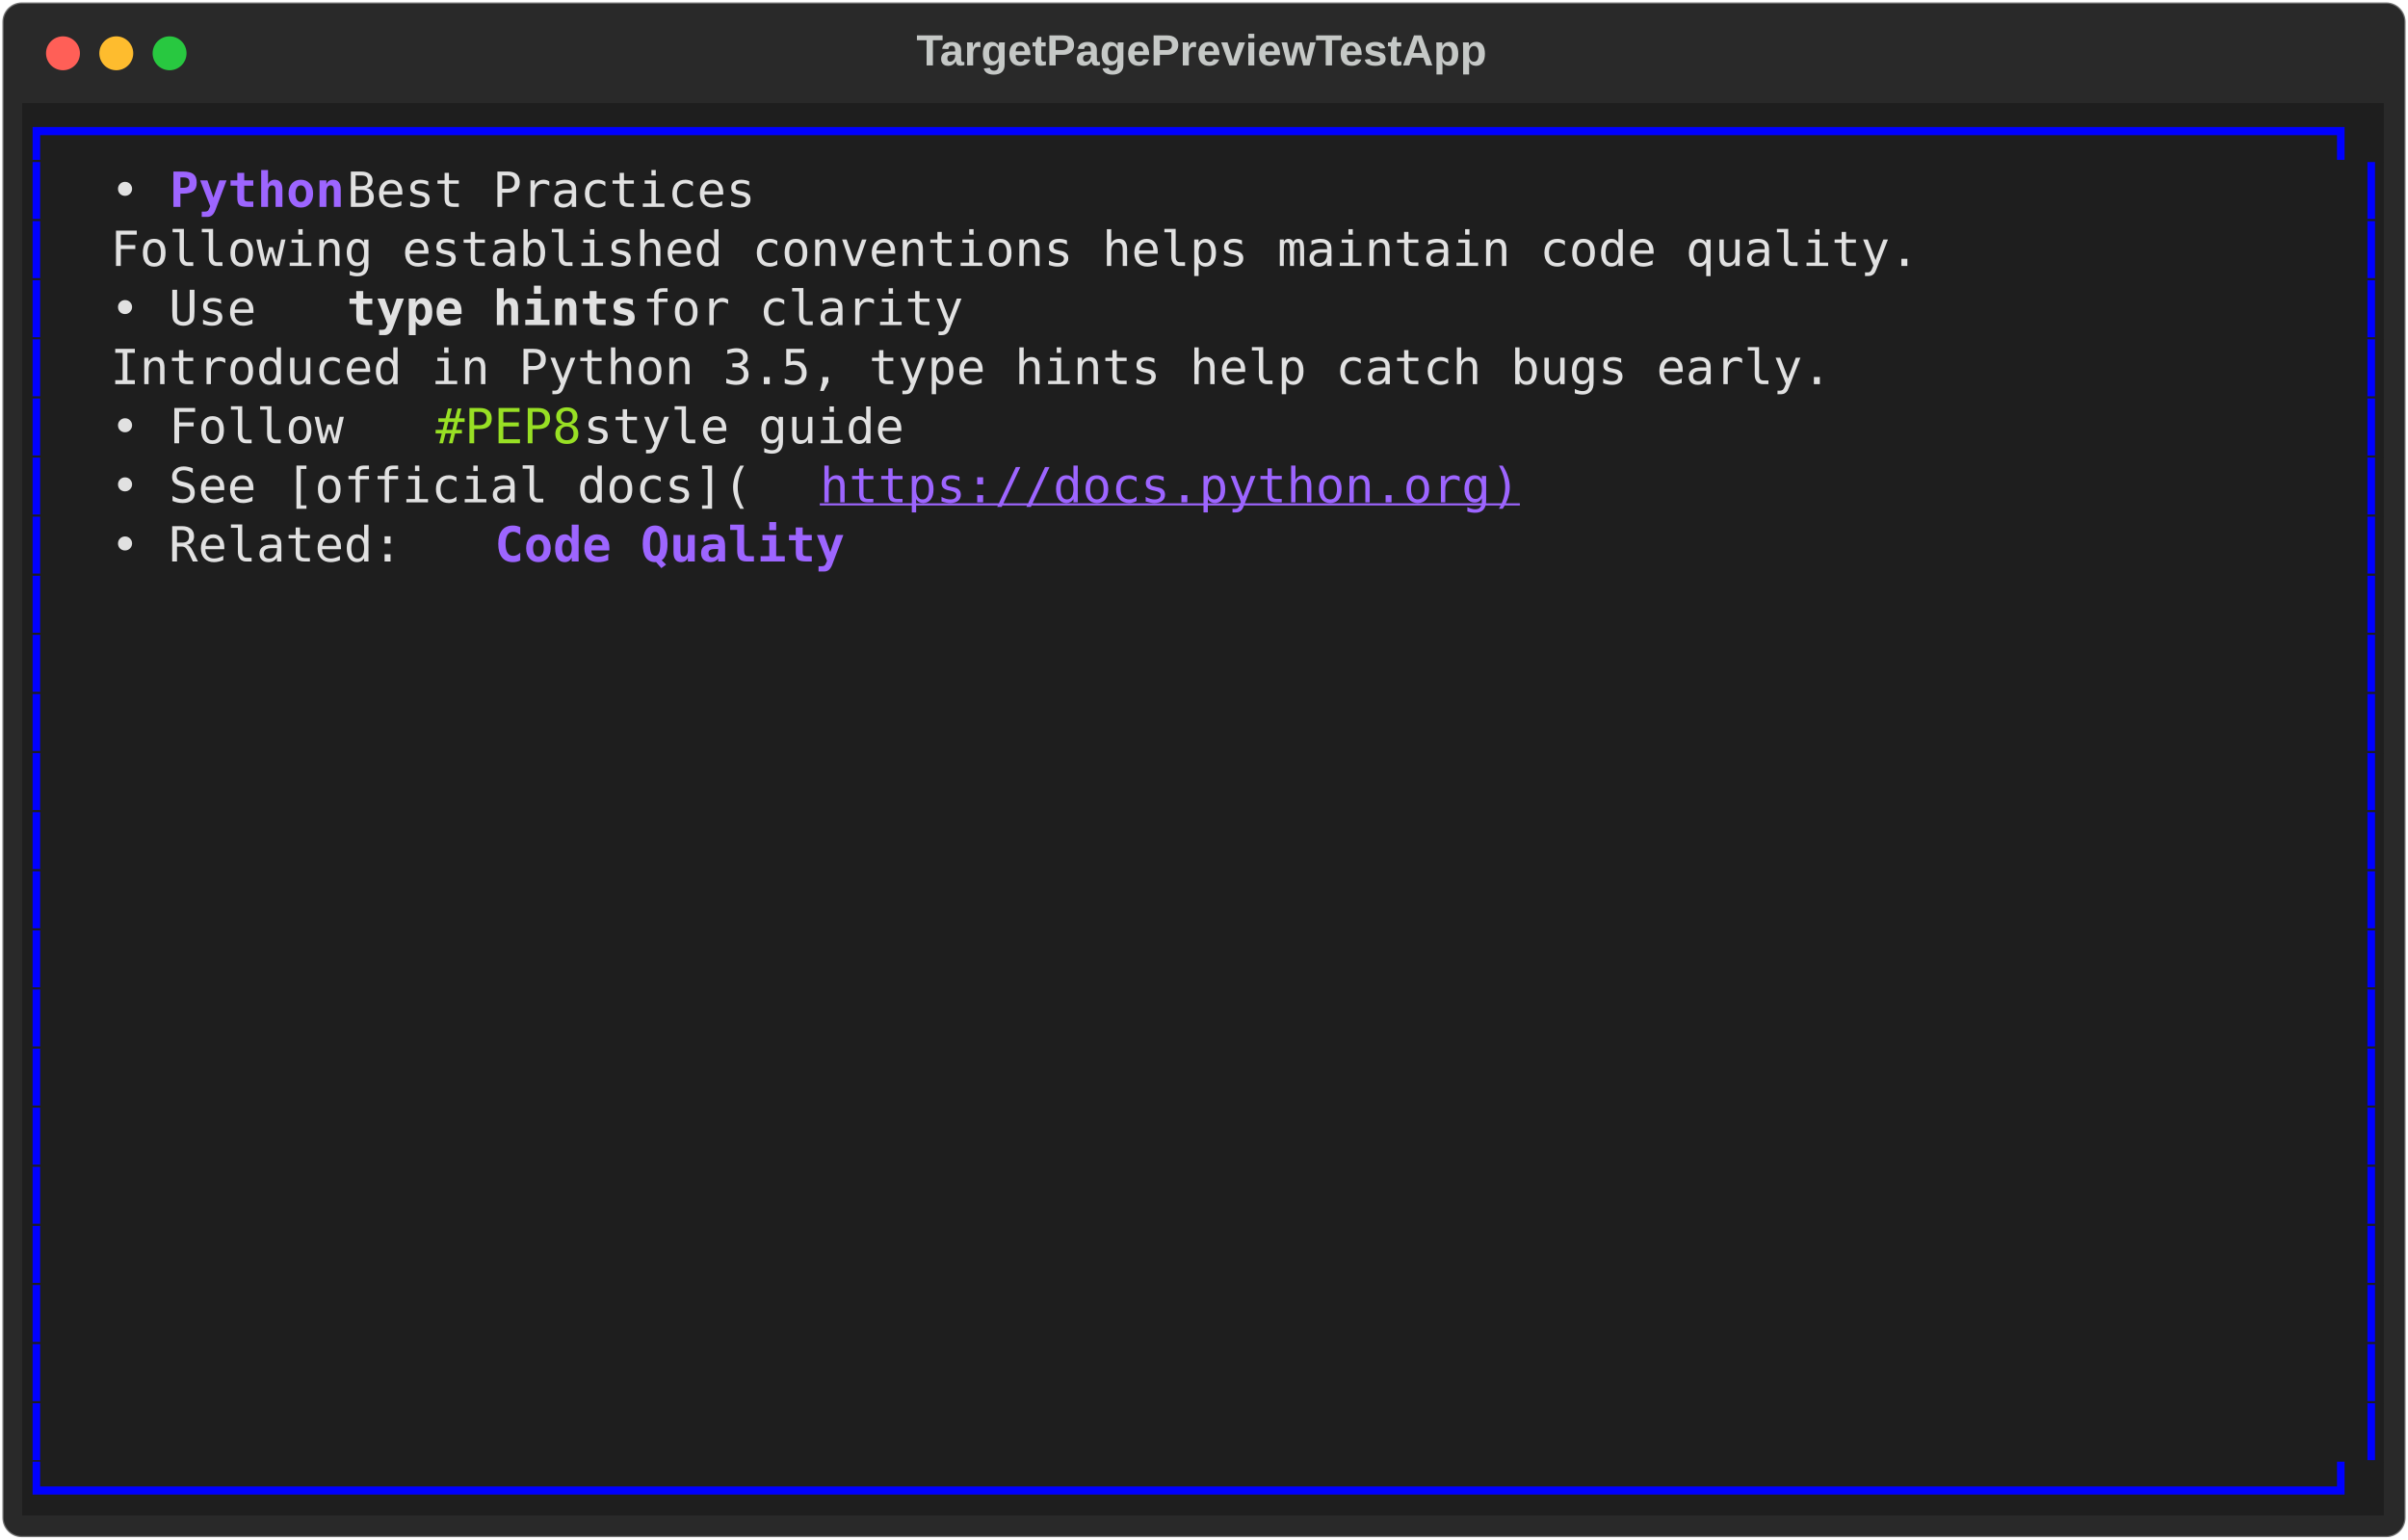
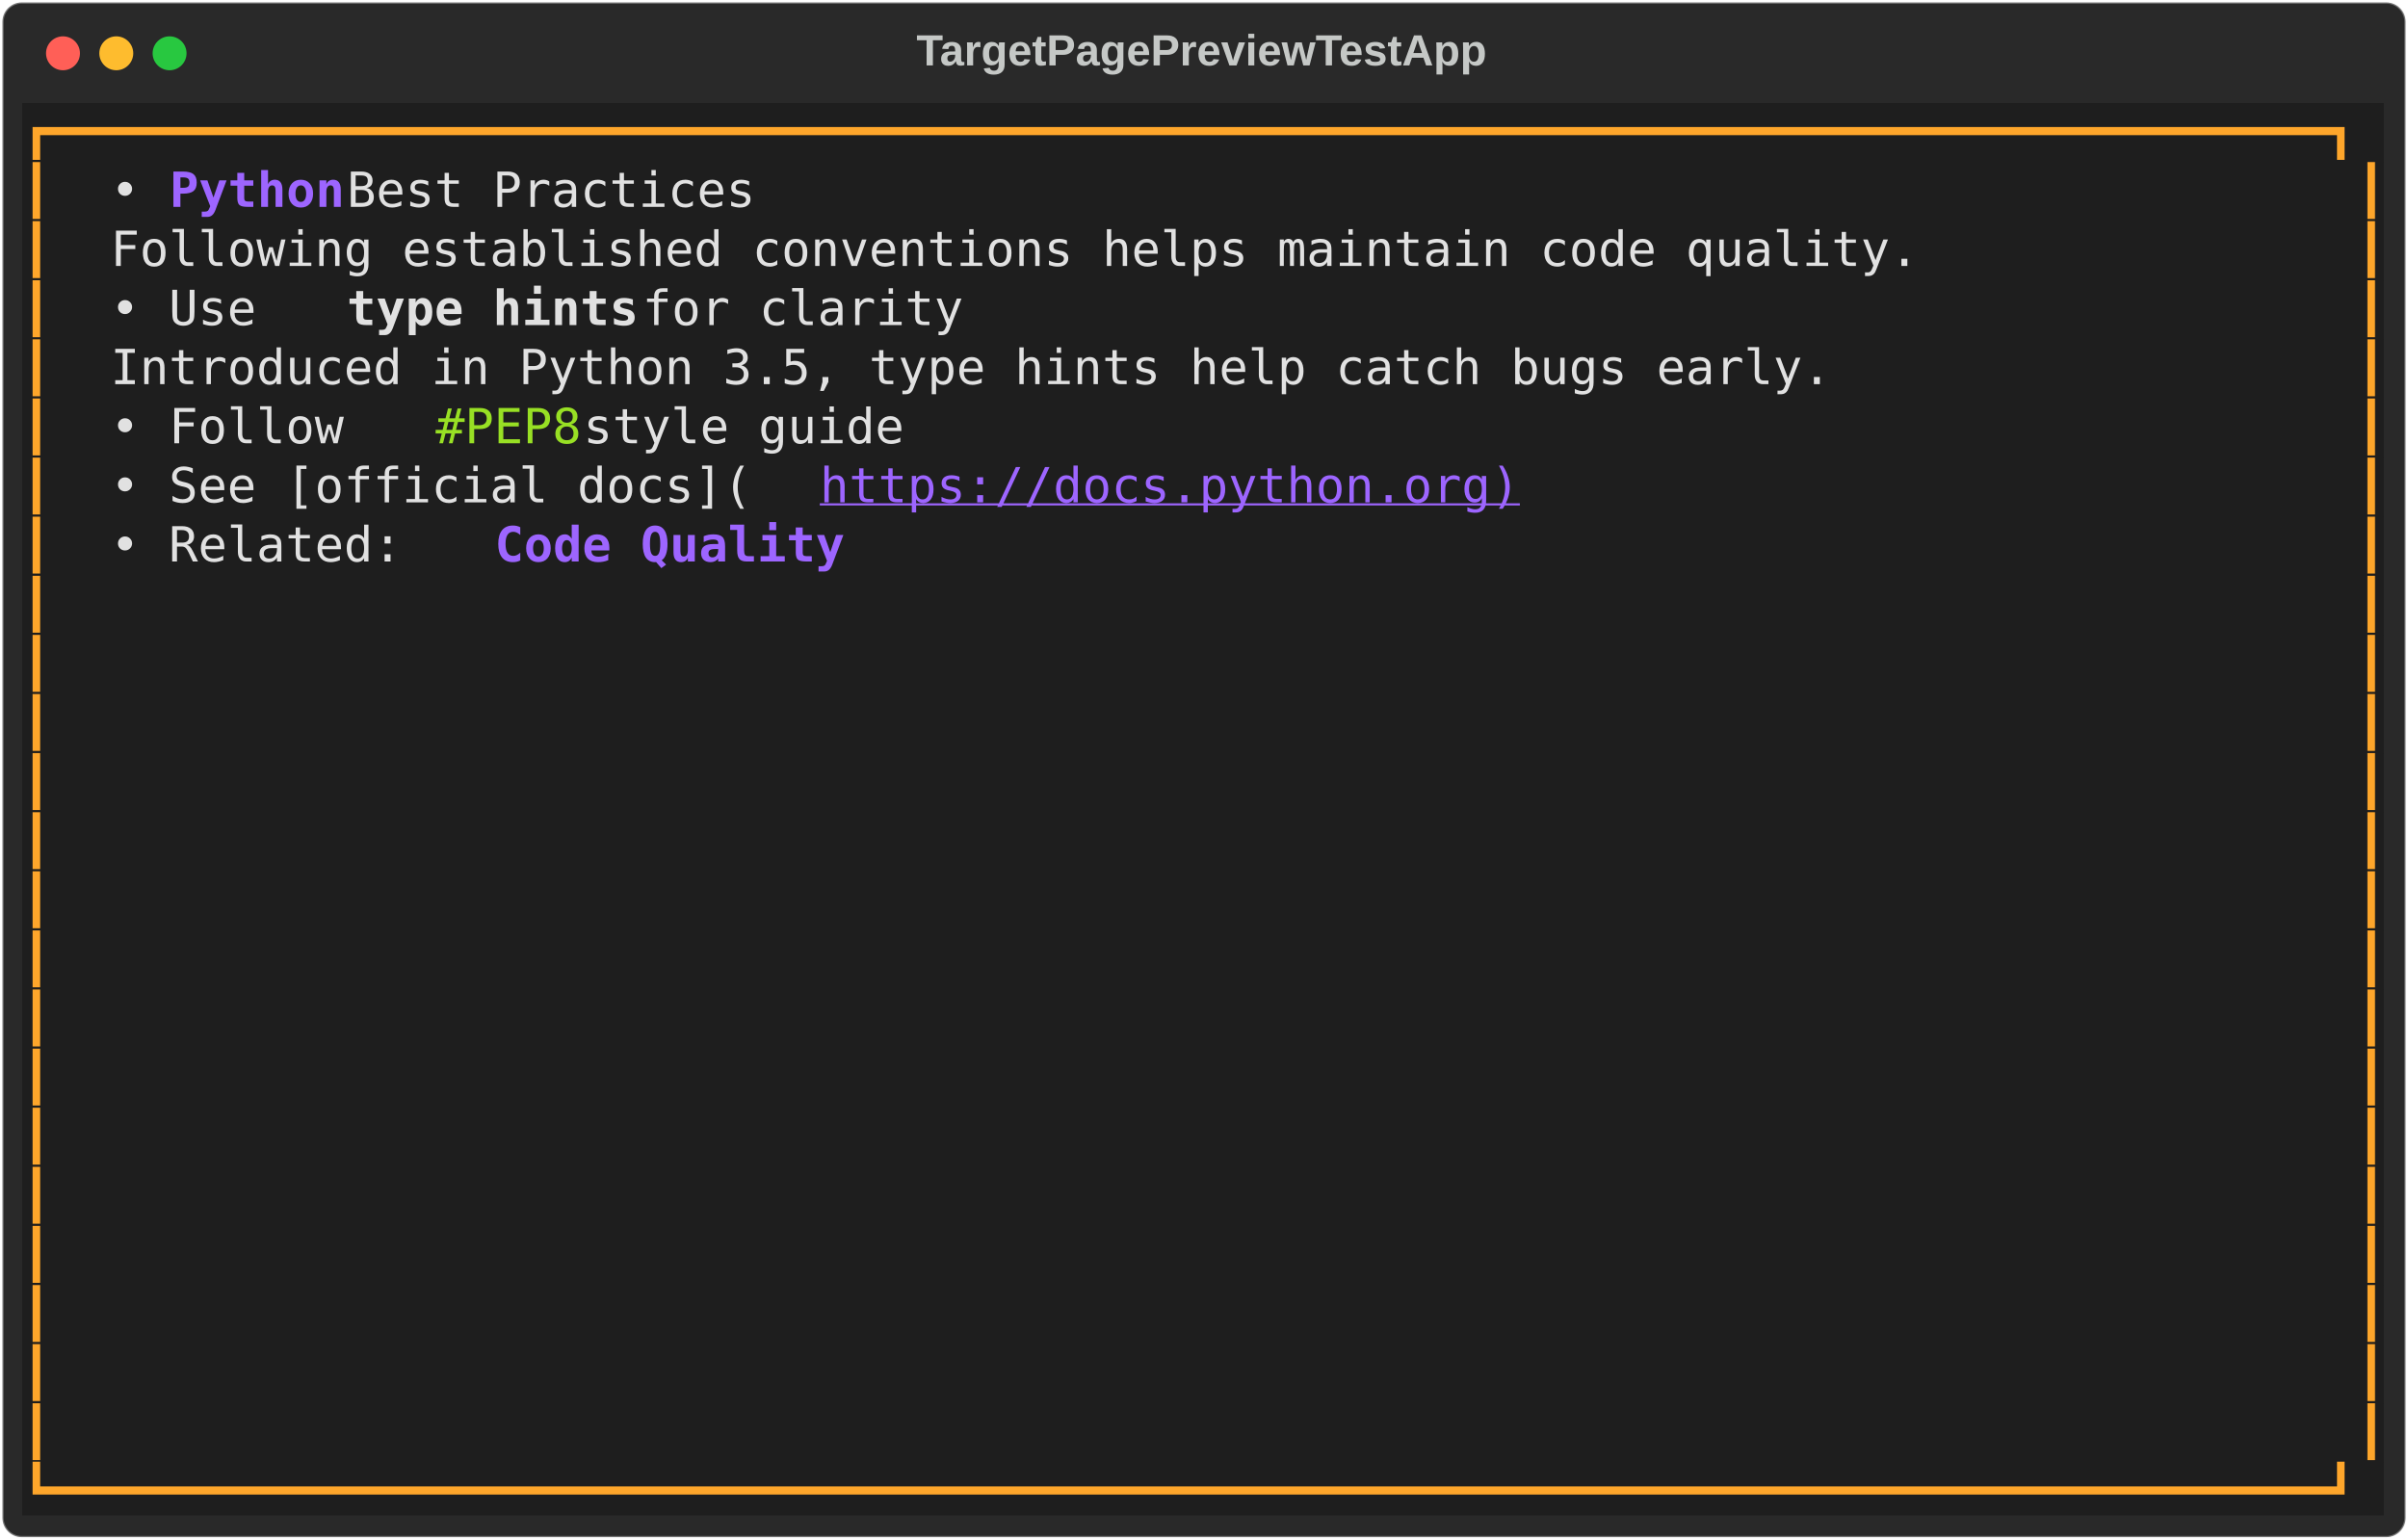
<svg xmlns="http://www.w3.org/2000/svg" class="rich-terminal" viewBox="0 0 994 635.6">
  <style>

    @font-face {
        font-family: "Fira Code";
        src: local("FiraCode-Regular"),
                url("https://cdnjs.cloudflare.com/ajax/libs/firacode/6.2.0/woff2/FiraCode-Regular.woff2") format("woff2"),
                url("https://cdnjs.cloudflare.com/ajax/libs/firacode/6.2.0/woff/FiraCode-Regular.woff") format("woff");
        font-style: normal;
        font-weight: 400;
    }
    @font-face {
        font-family: "Fira Code";
        src: local("FiraCode-Bold"),
                url("https://cdnjs.cloudflare.com/ajax/libs/firacode/6.2.0/woff2/FiraCode-Bold.woff2") format("woff2"),
                url("https://cdnjs.cloudflare.com/ajax/libs/firacode/6.2.0/woff/FiraCode-Bold.woff") format("woff");
        font-style: bold;
        font-weight: 700;
    }

    .terminal-matrix {
        font-family: Fira Code, monospace;
        font-size: 20px;
        line-height: 24.4px;
        font-variant-east-asian: full-width;
    }

    .terminal-title {
        font-size: 18px;
        font-weight: bold;
        font-family: arial;
    }

-     .terminal-r1 { fill: #0000ff }
+     .terminal-r1 { fill: #fea62b }
.terminal-r2 { fill: #c5c8c6 }
.terminal-r3 { fill: #e0e0e0 }
.terminal-r4 { fill: #e1e1e1 }
.terminal-r5 { fill: #9d65ff;font-weight: bold }
.terminal-r6 { fill: #e1e1e1;font-weight: bold }
.terminal-r7 { fill: #98e024 }
.terminal-r8 { fill: #9d65ff;text-decoration: underline; }
    </style>
  <defs>
    <clipPath id="terminal-clip-terminal">
      <rect x="0" y="0" width="975.0" height="584.6" />
    </clipPath>
    <clipPath id="terminal-line-0">
      <rect x="0" y="1.5" width="976" height="24.65" />
    </clipPath>
    <clipPath id="terminal-line-1">
      <rect x="0" y="25.9" width="976" height="24.65" />
    </clipPath>
    <clipPath id="terminal-line-2">
      <rect x="0" y="50.3" width="976" height="24.65" />
    </clipPath>
    <clipPath id="terminal-line-3">
      <rect x="0" y="74.7" width="976" height="24.65" />
    </clipPath>
    <clipPath id="terminal-line-4">
      <rect x="0" y="99.1" width="976" height="24.65" />
    </clipPath>
    <clipPath id="terminal-line-5">
      <rect x="0" y="123.5" width="976" height="24.65" />
    </clipPath>
    <clipPath id="terminal-line-6">
      <rect x="0" y="147.9" width="976" height="24.65" />
    </clipPath>
    <clipPath id="terminal-line-7">
      <rect x="0" y="172.3" width="976" height="24.65" />
    </clipPath>
    <clipPath id="terminal-line-8">
      <rect x="0" y="196.7" width="976" height="24.65" />
    </clipPath>
    <clipPath id="terminal-line-9">
      <rect x="0" y="221.1" width="976" height="24.65" />
    </clipPath>
    <clipPath id="terminal-line-10">
      <rect x="0" y="245.5" width="976" height="24.65" />
    </clipPath>
    <clipPath id="terminal-line-11">
      <rect x="0" y="269.9" width="976" height="24.65" />
    </clipPath>
    <clipPath id="terminal-line-12">
      <rect x="0" y="294.3" width="976" height="24.65" />
    </clipPath>
    <clipPath id="terminal-line-13">
      <rect x="0" y="318.7" width="976" height="24.65" />
    </clipPath>
    <clipPath id="terminal-line-14">
      <rect x="0" y="343.1" width="976" height="24.65" />
    </clipPath>
    <clipPath id="terminal-line-15">
      <rect x="0" y="367.5" width="976" height="24.65" />
    </clipPath>
    <clipPath id="terminal-line-16">
      <rect x="0" y="391.9" width="976" height="24.65" />
    </clipPath>
    <clipPath id="terminal-line-17">
      <rect x="0" y="416.3" width="976" height="24.65" />
    </clipPath>
    <clipPath id="terminal-line-18">
      <rect x="0" y="440.7" width="976" height="24.65" />
    </clipPath>
    <clipPath id="terminal-line-19">
      <rect x="0" y="465.1" width="976" height="24.65" />
    </clipPath>
    <clipPath id="terminal-line-20">
      <rect x="0" y="489.5" width="976" height="24.65" />
    </clipPath>
    <clipPath id="terminal-line-21">
      <rect x="0" y="513.9" width="976" height="24.65" />
    </clipPath>
    <clipPath id="terminal-line-22">
      <rect x="0" y="538.3" width="976" height="24.65" />
    </clipPath>
  </defs>
  <rect fill="#292929" stroke="rgba(255,255,255,0.35)" stroke-width="1" x="1" y="1" width="992" height="633.6" rx="8" />
  <text class="terminal-title" fill="#c5c8c6" text-anchor="middle" x="496" y="27">TargetPagePreviewTestApp</text>
  <g transform="translate(26,22)">
    <circle cx="0" cy="0" r="7" fill="#ff5f57" />
    <circle cx="22" cy="0" r="7" fill="#febc2e" />
    <circle cx="44" cy="0" r="7" fill="#28c840" />
  </g>
  <g transform="translate(9, 41)" clip-path="url(#terminal-clip-terminal)">
    <rect fill="#1e1e1e" x="0" y="1.5" width="976" height="24.65" shape-rendering="crispEdges" />
    <rect fill="#1e1e1e" x="0" y="25.9" width="12.2" height="24.65" shape-rendering="crispEdges" />
    <rect fill="#1e1e1e" x="12.2" y="25.9" width="12.2" height="24.65" shape-rendering="crispEdges" />
    <rect fill="#1e1e1e" x="24.4" y="25.9" width="12.2" height="24.65" shape-rendering="crispEdges" />
    <rect fill="#1e1e1e" x="36.6" y="25.9" width="24.4" height="24.65" shape-rendering="crispEdges" />
    <rect fill="#1e1e1e" x="61" y="25.9" width="73.2" height="24.65" shape-rendering="crispEdges" />
    <rect fill="#1e1e1e" x="134.2" y="25.9" width="183" height="24.65" shape-rendering="crispEdges" />
    <rect fill="#1e1e1e" x="317.2" y="25.9" width="646.6" height="24.65" shape-rendering="crispEdges" />
    <rect fill="#1e1e1e" x="963.8" y="25.9" width="12.2" height="24.65" shape-rendering="crispEdges" />
    <rect fill="#1e1e1e" x="0" y="50.3" width="12.2" height="24.65" shape-rendering="crispEdges" />
    <rect fill="#1e1e1e" x="12.2" y="50.3" width="12.2" height="24.65" shape-rendering="crispEdges" />
    <rect fill="#1e1e1e" x="24.4" y="50.3" width="12.2" height="24.65" shape-rendering="crispEdges" />
    <rect fill="#1e1e1e" x="36.6" y="50.3" width="780.8" height="24.65" shape-rendering="crispEdges" />
    <rect fill="#1e1e1e" x="817.4" y="50.3" width="146.4" height="24.65" shape-rendering="crispEdges" />
    <rect fill="#1e1e1e" x="963.8" y="50.3" width="12.2" height="24.65" shape-rendering="crispEdges" />
    <rect fill="#1e1e1e" x="0" y="74.7" width="12.2" height="24.65" shape-rendering="crispEdges" />
    <rect fill="#1e1e1e" x="12.2" y="74.7" width="12.2" height="24.65" shape-rendering="crispEdges" />
    <rect fill="#1e1e1e" x="24.4" y="74.7" width="12.2" height="24.65" shape-rendering="crispEdges" />
    <rect fill="#1e1e1e" x="36.6" y="74.7" width="97.6" height="24.65" shape-rendering="crispEdges" />
    <rect fill="#1e1e1e" x="134.2" y="74.7" width="122" height="24.65" shape-rendering="crispEdges" />
    <rect fill="#1e1e1e" x="256.2" y="74.7" width="146.4" height="24.65" shape-rendering="crispEdges" />
    <rect fill="#1e1e1e" x="402.6" y="74.7" width="561.2" height="24.65" shape-rendering="crispEdges" />
    <rect fill="#1e1e1e" x="963.8" y="74.7" width="12.2" height="24.65" shape-rendering="crispEdges" />
    <rect fill="#1e1e1e" x="0" y="99.1" width="12.2" height="24.65" shape-rendering="crispEdges" />
    <rect fill="#1e1e1e" x="12.2" y="99.1" width="12.2" height="24.65" shape-rendering="crispEdges" />
    <rect fill="#1e1e1e" x="24.4" y="99.1" width="12.2" height="24.65" shape-rendering="crispEdges" />
    <rect fill="#1e1e1e" x="36.6" y="99.1" width="768.6" height="24.65" shape-rendering="crispEdges" />
    <rect fill="#1e1e1e" x="805.2" y="99.1" width="158.6" height="24.65" shape-rendering="crispEdges" />
    <rect fill="#1e1e1e" x="963.8" y="99.1" width="12.2" height="24.65" shape-rendering="crispEdges" />
    <rect fill="#1e1e1e" x="0" y="123.5" width="12.2" height="24.65" shape-rendering="crispEdges" />
    <rect fill="#1e1e1e" x="12.2" y="123.5" width="12.2" height="24.65" shape-rendering="crispEdges" />
    <rect fill="#1e1e1e" x="24.4" y="123.5" width="12.2" height="24.65" shape-rendering="crispEdges" />
    <rect fill="#1e1e1e" x="36.6" y="123.5" width="134.2" height="24.65" shape-rendering="crispEdges" />
    <rect fill="#1e1e1e" x="170.8" y="123.5" width="61" height="24.65" shape-rendering="crispEdges" />
    <rect fill="#1e1e1e" x="231.8" y="123.5" width="146.4" height="24.65" shape-rendering="crispEdges" />
    <rect fill="#1e1e1e" x="378.2" y="123.5" width="585.6" height="24.65" shape-rendering="crispEdges" />
    <rect fill="#1e1e1e" x="963.8" y="123.5" width="12.2" height="24.65" shape-rendering="crispEdges" />
    <rect fill="#1e1e1e" x="0" y="147.9" width="12.2" height="24.65" shape-rendering="crispEdges" />
    <rect fill="#1e1e1e" x="12.2" y="147.9" width="12.2" height="24.65" shape-rendering="crispEdges" />
    <rect fill="#1e1e1e" x="24.4" y="147.9" width="12.2" height="24.65" shape-rendering="crispEdges" />
    <rect fill="#1e1e1e" x="36.6" y="147.9" width="292.8" height="24.65" shape-rendering="crispEdges" />
    <rect fill="#1e1e1e" x="329.4" y="147.9" width="292.8" height="24.65" shape-rendering="crispEdges" />
    <rect fill="#1e1e1e" x="622.2" y="147.9" width="341.6" height="24.65" shape-rendering="crispEdges" />
    <rect fill="#1e1e1e" x="963.8" y="147.9" width="12.2" height="24.65" shape-rendering="crispEdges" />
    <rect fill="#1e1e1e" x="0" y="172.3" width="12.2" height="24.65" shape-rendering="crispEdges" />
    <rect fill="#1e1e1e" x="12.2" y="172.3" width="12.2" height="24.65" shape-rendering="crispEdges" />
    <rect fill="#1e1e1e" x="24.4" y="172.3" width="12.2" height="24.65" shape-rendering="crispEdges" />
    <rect fill="#1e1e1e" x="36.6" y="172.3" width="158.6" height="24.65" shape-rendering="crispEdges" />
    <rect fill="#1e1e1e" x="195.2" y="172.3" width="146.4" height="24.65" shape-rendering="crispEdges" />
    <rect fill="#1e1e1e" x="341.6" y="172.3" width="622.2" height="24.65" shape-rendering="crispEdges" />
    <rect fill="#1e1e1e" x="963.8" y="172.3" width="12.2" height="24.65" shape-rendering="crispEdges" />
    <rect fill="#1e1e1e" x="0" y="196.7" width="12.2" height="24.65" shape-rendering="crispEdges" />
    <rect fill="#1e1e1e" x="12.2" y="196.7" width="951.6" height="24.65" shape-rendering="crispEdges" />
    <rect fill="#1e1e1e" x="963.8" y="196.7" width="12.2" height="24.65" shape-rendering="crispEdges" />
    <rect fill="#1e1e1e" x="0" y="221.1" width="12.2" height="24.65" shape-rendering="crispEdges" />
    <rect fill="#1e1e1e" x="12.2" y="221.1" width="951.6" height="24.65" shape-rendering="crispEdges" />
    <rect fill="#1e1e1e" x="963.8" y="221.1" width="12.2" height="24.65" shape-rendering="crispEdges" />
    <rect fill="#1e1e1e" x="0" y="245.5" width="12.2" height="24.65" shape-rendering="crispEdges" />
    <rect fill="#1e1e1e" x="12.2" y="245.5" width="951.6" height="24.65" shape-rendering="crispEdges" />
    <rect fill="#1e1e1e" x="963.8" y="245.5" width="12.2" height="24.65" shape-rendering="crispEdges" />
    <rect fill="#1e1e1e" x="0" y="269.9" width="12.2" height="24.65" shape-rendering="crispEdges" />
    <rect fill="#1e1e1e" x="12.2" y="269.9" width="951.6" height="24.65" shape-rendering="crispEdges" />
    <rect fill="#1e1e1e" x="963.8" y="269.9" width="12.2" height="24.65" shape-rendering="crispEdges" />
    <rect fill="#1e1e1e" x="0" y="294.3" width="12.2" height="24.65" shape-rendering="crispEdges" />
    <rect fill="#1e1e1e" x="12.2" y="294.3" width="951.6" height="24.65" shape-rendering="crispEdges" />
    <rect fill="#1e1e1e" x="963.8" y="294.3" width="12.2" height="24.65" shape-rendering="crispEdges" />
    <rect fill="#1e1e1e" x="0" y="318.7" width="12.2" height="24.65" shape-rendering="crispEdges" />
    <rect fill="#1e1e1e" x="12.2" y="318.7" width="951.6" height="24.65" shape-rendering="crispEdges" />
    <rect fill="#1e1e1e" x="963.8" y="318.7" width="12.2" height="24.65" shape-rendering="crispEdges" />
    <rect fill="#1e1e1e" x="0" y="343.1" width="12.2" height="24.65" shape-rendering="crispEdges" />
    <rect fill="#1e1e1e" x="12.2" y="343.1" width="951.6" height="24.65" shape-rendering="crispEdges" />
    <rect fill="#1e1e1e" x="963.8" y="343.1" width="12.2" height="24.65" shape-rendering="crispEdges" />
    <rect fill="#1e1e1e" x="0" y="367.5" width="12.2" height="24.65" shape-rendering="crispEdges" />
    <rect fill="#1e1e1e" x="12.2" y="367.5" width="951.6" height="24.65" shape-rendering="crispEdges" />
    <rect fill="#1e1e1e" x="963.8" y="367.5" width="12.2" height="24.65" shape-rendering="crispEdges" />
    <rect fill="#1e1e1e" x="0" y="391.9" width="12.2" height="24.65" shape-rendering="crispEdges" />
    <rect fill="#1e1e1e" x="12.2" y="391.9" width="951.6" height="24.65" shape-rendering="crispEdges" />
    <rect fill="#1e1e1e" x="963.8" y="391.9" width="12.2" height="24.65" shape-rendering="crispEdges" />
    <rect fill="#1e1e1e" x="0" y="416.3" width="12.2" height="24.65" shape-rendering="crispEdges" />
    <rect fill="#1e1e1e" x="12.2" y="416.3" width="951.6" height="24.65" shape-rendering="crispEdges" />
    <rect fill="#1e1e1e" x="963.8" y="416.3" width="12.2" height="24.65" shape-rendering="crispEdges" />
    <rect fill="#1e1e1e" x="0" y="440.7" width="12.2" height="24.65" shape-rendering="crispEdges" />
    <rect fill="#1e1e1e" x="12.2" y="440.7" width="951.6" height="24.65" shape-rendering="crispEdges" />
    <rect fill="#1e1e1e" x="963.8" y="440.7" width="12.2" height="24.65" shape-rendering="crispEdges" />
    <rect fill="#1e1e1e" x="0" y="465.1" width="12.2" height="24.65" shape-rendering="crispEdges" />
    <rect fill="#1e1e1e" x="12.2" y="465.1" width="951.6" height="24.65" shape-rendering="crispEdges" />
    <rect fill="#1e1e1e" x="963.8" y="465.1" width="12.2" height="24.65" shape-rendering="crispEdges" />
    <rect fill="#1e1e1e" x="0" y="489.5" width="12.2" height="24.65" shape-rendering="crispEdges" />
    <rect fill="#1e1e1e" x="12.2" y="489.5" width="951.6" height="24.65" shape-rendering="crispEdges" />
    <rect fill="#1e1e1e" x="963.8" y="489.5" width="12.2" height="24.65" shape-rendering="crispEdges" />
    <rect fill="#1e1e1e" x="0" y="513.9" width="12.2" height="24.65" shape-rendering="crispEdges" />
    <rect fill="#1e1e1e" x="12.2" y="513.9" width="951.6" height="24.65" shape-rendering="crispEdges" />
    <rect fill="#1e1e1e" x="963.8" y="513.9" width="12.2" height="24.65" shape-rendering="crispEdges" />
    <rect fill="#1e1e1e" x="0" y="538.3" width="12.2" height="24.65" shape-rendering="crispEdges" />
    <rect fill="#1e1e1e" x="12.2" y="538.3" width="951.6" height="24.65" shape-rendering="crispEdges" />
    <rect fill="#1e1e1e" x="963.8" y="538.3" width="12.2" height="24.65" shape-rendering="crispEdges" />
    <rect fill="#1e1e1e" x="0" y="562.7" width="976" height="24.65" shape-rendering="crispEdges" />
    <g class="terminal-matrix">
      <text class="terminal-r1" x="0" y="20" textLength="976" clip-path="url(#terminal-line-0)">┏━━━━━━━━━━━━━━━━━━━━━━━━━━━━━━━━━━━━━━━━━━━━━━━━━━━━━━━━━━━━━━━━━━━━━━━━━━━━━━┓</text>
      <text class="terminal-r2" x="976" y="20" textLength="12.2" clip-path="url(#terminal-line-0)">
</text>
      <text class="terminal-r1" x="0" y="44.4" textLength="12.2" clip-path="url(#terminal-line-1)">┃</text>
      <text class="terminal-r4" x="36.6" y="44.4" textLength="24.4" clip-path="url(#terminal-line-1)">• </text>
      <text class="terminal-r5" x="61" y="44.4" textLength="73.2" clip-path="url(#terminal-line-1)">Python</text>
      <text class="terminal-r4" x="134.2" y="44.4" textLength="183" clip-path="url(#terminal-line-1)"> Best Practices</text>
      <text class="terminal-r1" x="963.8" y="44.4" textLength="12.2" clip-path="url(#terminal-line-1)">┃</text>
      <text class="terminal-r2" x="976" y="44.4" textLength="12.2" clip-path="url(#terminal-line-1)">
</text>
      <text class="terminal-r1" x="0" y="68.8" textLength="12.2" clip-path="url(#terminal-line-2)">┃</text>
      <text class="terminal-r4" x="36.6" y="68.8" textLength="780.8" clip-path="url(#terminal-line-2)">  Following established conventions helps maintain code quality.</text>
      <text class="terminal-r1" x="963.8" y="68.8" textLength="12.2" clip-path="url(#terminal-line-2)">┃</text>
      <text class="terminal-r2" x="976" y="68.8" textLength="12.2" clip-path="url(#terminal-line-2)">
</text>
      <text class="terminal-r1" x="0" y="93.2" textLength="12.2" clip-path="url(#terminal-line-3)">┃</text>
      <text class="terminal-r4" x="36.6" y="93.2" textLength="97.6" clip-path="url(#terminal-line-3)">  • Use </text>
      <text class="terminal-r6" x="134.2" y="93.2" textLength="122" clip-path="url(#terminal-line-3)">type hints</text>
      <text class="terminal-r4" x="256.2" y="93.2" textLength="146.4" clip-path="url(#terminal-line-3)"> for clarity</text>
      <text class="terminal-r1" x="963.8" y="93.2" textLength="12.2" clip-path="url(#terminal-line-3)">┃</text>
      <text class="terminal-r2" x="976" y="93.2" textLength="12.2" clip-path="url(#terminal-line-3)">
</text>
      <text class="terminal-r1" x="0" y="117.6" textLength="12.2" clip-path="url(#terminal-line-4)">┃</text>
      <text class="terminal-r4" x="36.6" y="117.6" textLength="768.6" clip-path="url(#terminal-line-4)">    Introduced in Python 3.5, type hints help catch bugs early.</text>
      <text class="terminal-r1" x="963.8" y="117.6" textLength="12.2" clip-path="url(#terminal-line-4)">┃</text>
      <text class="terminal-r2" x="976" y="117.6" textLength="12.2" clip-path="url(#terminal-line-4)">
</text>
      <text class="terminal-r1" x="0" y="142" textLength="12.2" clip-path="url(#terminal-line-5)">┃</text>
      <text class="terminal-r4" x="36.6" y="142" textLength="134.2" clip-path="url(#terminal-line-5)">  • Follow </text>
      <text class="terminal-r7" x="170.8" y="142" textLength="61" clip-path="url(#terminal-line-5)">#PEP8</text>
      <text class="terminal-r4" x="231.8" y="142" textLength="146.4" clip-path="url(#terminal-line-5)"> style guide</text>
      <text class="terminal-r1" x="963.8" y="142" textLength="12.2" clip-path="url(#terminal-line-5)">┃</text>
      <text class="terminal-r2" x="976" y="142" textLength="12.2" clip-path="url(#terminal-line-5)">
</text>
      <text class="terminal-r1" x="0" y="166.4" textLength="12.2" clip-path="url(#terminal-line-6)">┃</text>
      <text class="terminal-r4" x="36.6" y="166.4" textLength="292.8" clip-path="url(#terminal-line-6)">  • See [official docs](</text>
      <text class="terminal-r8" x="329.4" y="166.4" textLength="292.8" clip-path="url(#terminal-line-6)">https://docs.python.org)</text>
      <text class="terminal-r1" x="963.8" y="166.4" textLength="12.2" clip-path="url(#terminal-line-6)">┃</text>
      <text class="terminal-r2" x="976" y="166.4" textLength="12.2" clip-path="url(#terminal-line-6)">
</text>
      <text class="terminal-r1" x="0" y="190.8" textLength="12.2" clip-path="url(#terminal-line-7)">┃</text>
      <text class="terminal-r4" x="36.6" y="190.8" textLength="158.6" clip-path="url(#terminal-line-7)">  • Related: </text>
      <text class="terminal-r5" x="195.2" y="190.8" textLength="146.4" clip-path="url(#terminal-line-7)">Code Quality</text>
      <text class="terminal-r1" x="963.8" y="190.8" textLength="12.2" clip-path="url(#terminal-line-7)">┃</text>
      <text class="terminal-r2" x="976" y="190.8" textLength="12.2" clip-path="url(#terminal-line-7)">
</text>
      <text class="terminal-r1" x="0" y="215.2" textLength="12.2" clip-path="url(#terminal-line-8)">┃</text>
      <text class="terminal-r1" x="963.8" y="215.2" textLength="12.2" clip-path="url(#terminal-line-8)">┃</text>
      <text class="terminal-r2" x="976" y="215.2" textLength="12.2" clip-path="url(#terminal-line-8)">
</text>
      <text class="terminal-r1" x="0" y="239.6" textLength="12.2" clip-path="url(#terminal-line-9)">┃</text>
      <text class="terminal-r1" x="963.8" y="239.6" textLength="12.2" clip-path="url(#terminal-line-9)">┃</text>
      <text class="terminal-r2" x="976" y="239.6" textLength="12.2" clip-path="url(#terminal-line-9)">
</text>
      <text class="terminal-r1" x="0" y="264" textLength="12.2" clip-path="url(#terminal-line-10)">┃</text>
      <text class="terminal-r1" x="963.8" y="264" textLength="12.2" clip-path="url(#terminal-line-10)">┃</text>
      <text class="terminal-r2" x="976" y="264" textLength="12.2" clip-path="url(#terminal-line-10)">
</text>
      <text class="terminal-r1" x="0" y="288.4" textLength="12.2" clip-path="url(#terminal-line-11)">┃</text>
      <text class="terminal-r1" x="963.8" y="288.4" textLength="12.2" clip-path="url(#terminal-line-11)">┃</text>
      <text class="terminal-r2" x="976" y="288.4" textLength="12.2" clip-path="url(#terminal-line-11)">
</text>
      <text class="terminal-r1" x="0" y="312.8" textLength="12.2" clip-path="url(#terminal-line-12)">┃</text>
      <text class="terminal-r1" x="963.8" y="312.8" textLength="12.2" clip-path="url(#terminal-line-12)">┃</text>
      <text class="terminal-r2" x="976" y="312.8" textLength="12.2" clip-path="url(#terminal-line-12)">
</text>
      <text class="terminal-r1" x="0" y="337.2" textLength="12.2" clip-path="url(#terminal-line-13)">┃</text>
      <text class="terminal-r1" x="963.8" y="337.2" textLength="12.2" clip-path="url(#terminal-line-13)">┃</text>
      <text class="terminal-r2" x="976" y="337.2" textLength="12.2" clip-path="url(#terminal-line-13)">
</text>
      <text class="terminal-r1" x="0" y="361.6" textLength="12.2" clip-path="url(#terminal-line-14)">┃</text>
      <text class="terminal-r1" x="963.8" y="361.6" textLength="12.2" clip-path="url(#terminal-line-14)">┃</text>
      <text class="terminal-r2" x="976" y="361.6" textLength="12.2" clip-path="url(#terminal-line-14)">
</text>
      <text class="terminal-r1" x="0" y="386" textLength="12.2" clip-path="url(#terminal-line-15)">┃</text>
      <text class="terminal-r1" x="963.8" y="386" textLength="12.2" clip-path="url(#terminal-line-15)">┃</text>
      <text class="terminal-r2" x="976" y="386" textLength="12.2" clip-path="url(#terminal-line-15)">
</text>
      <text class="terminal-r1" x="0" y="410.4" textLength="12.2" clip-path="url(#terminal-line-16)">┃</text>
      <text class="terminal-r1" x="963.8" y="410.4" textLength="12.2" clip-path="url(#terminal-line-16)">┃</text>
      <text class="terminal-r2" x="976" y="410.4" textLength="12.2" clip-path="url(#terminal-line-16)">
</text>
      <text class="terminal-r1" x="0" y="434.8" textLength="12.2" clip-path="url(#terminal-line-17)">┃</text>
      <text class="terminal-r1" x="963.8" y="434.8" textLength="12.2" clip-path="url(#terminal-line-17)">┃</text>
      <text class="terminal-r2" x="976" y="434.8" textLength="12.2" clip-path="url(#terminal-line-17)">
</text>
      <text class="terminal-r1" x="0" y="459.2" textLength="12.2" clip-path="url(#terminal-line-18)">┃</text>
      <text class="terminal-r1" x="963.8" y="459.2" textLength="12.2" clip-path="url(#terminal-line-18)">┃</text>
      <text class="terminal-r2" x="976" y="459.2" textLength="12.2" clip-path="url(#terminal-line-18)">
</text>
      <text class="terminal-r1" x="0" y="483.6" textLength="12.2" clip-path="url(#terminal-line-19)">┃</text>
      <text class="terminal-r1" x="963.8" y="483.6" textLength="12.2" clip-path="url(#terminal-line-19)">┃</text>
      <text class="terminal-r2" x="976" y="483.6" textLength="12.2" clip-path="url(#terminal-line-19)">
</text>
      <text class="terminal-r1" x="0" y="508" textLength="12.2" clip-path="url(#terminal-line-20)">┃</text>
      <text class="terminal-r1" x="963.8" y="508" textLength="12.2" clip-path="url(#terminal-line-20)">┃</text>
      <text class="terminal-r2" x="976" y="508" textLength="12.2" clip-path="url(#terminal-line-20)">
</text>
      <text class="terminal-r1" x="0" y="532.4" textLength="12.2" clip-path="url(#terminal-line-21)">┃</text>
      <text class="terminal-r1" x="963.8" y="532.4" textLength="12.2" clip-path="url(#terminal-line-21)">┃</text>
      <text class="terminal-r2" x="976" y="532.4" textLength="12.2" clip-path="url(#terminal-line-21)">
</text>
      <text class="terminal-r1" x="0" y="556.8" textLength="12.2" clip-path="url(#terminal-line-22)">┃</text>
      <text class="terminal-r1" x="963.8" y="556.8" textLength="12.2" clip-path="url(#terminal-line-22)">┃</text>
      <text class="terminal-r2" x="976" y="556.8" textLength="12.2" clip-path="url(#terminal-line-22)">
</text>
      <text class="terminal-r1" x="0" y="581.2" textLength="976" clip-path="url(#terminal-line-23)">┗━━━━━━━━━━━━━━━━━━━━━━━━━━━━━━━━━━━━━━━━━━━━━━━━━━━━━━━━━━━━━━━━━━━━━━━━━━━━━━┛</text>
    </g>
  </g>
</svg>
